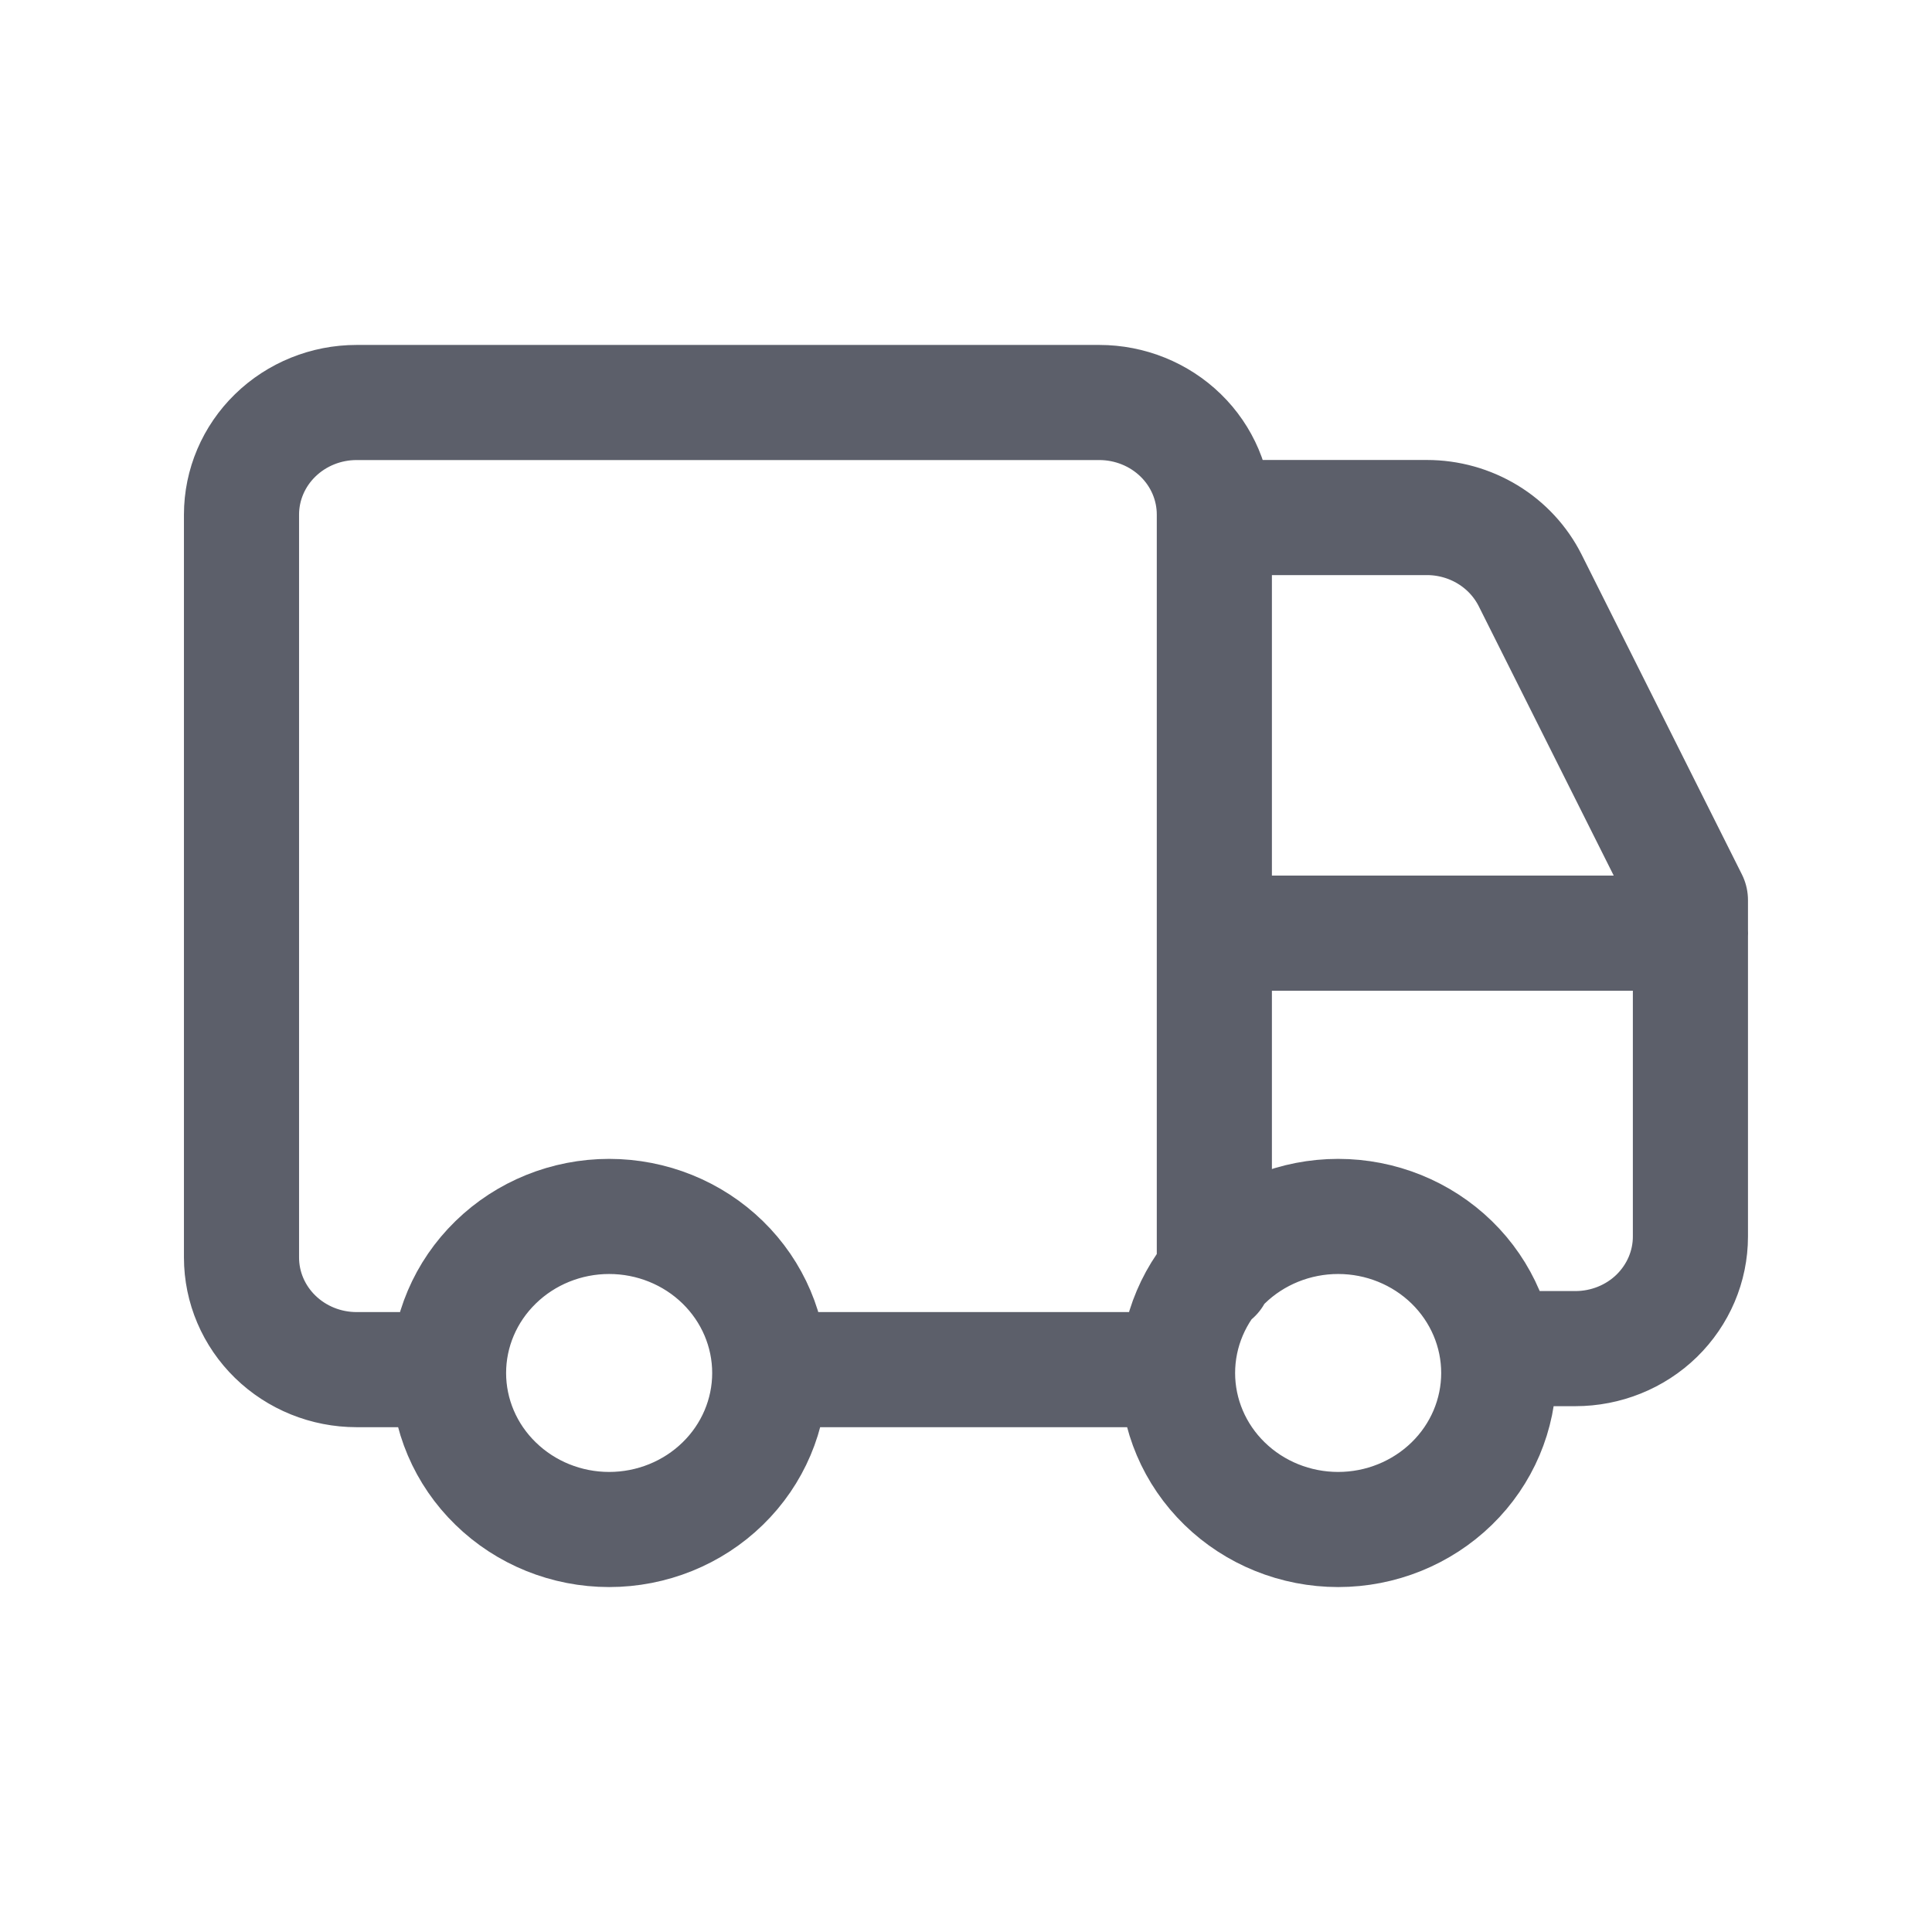
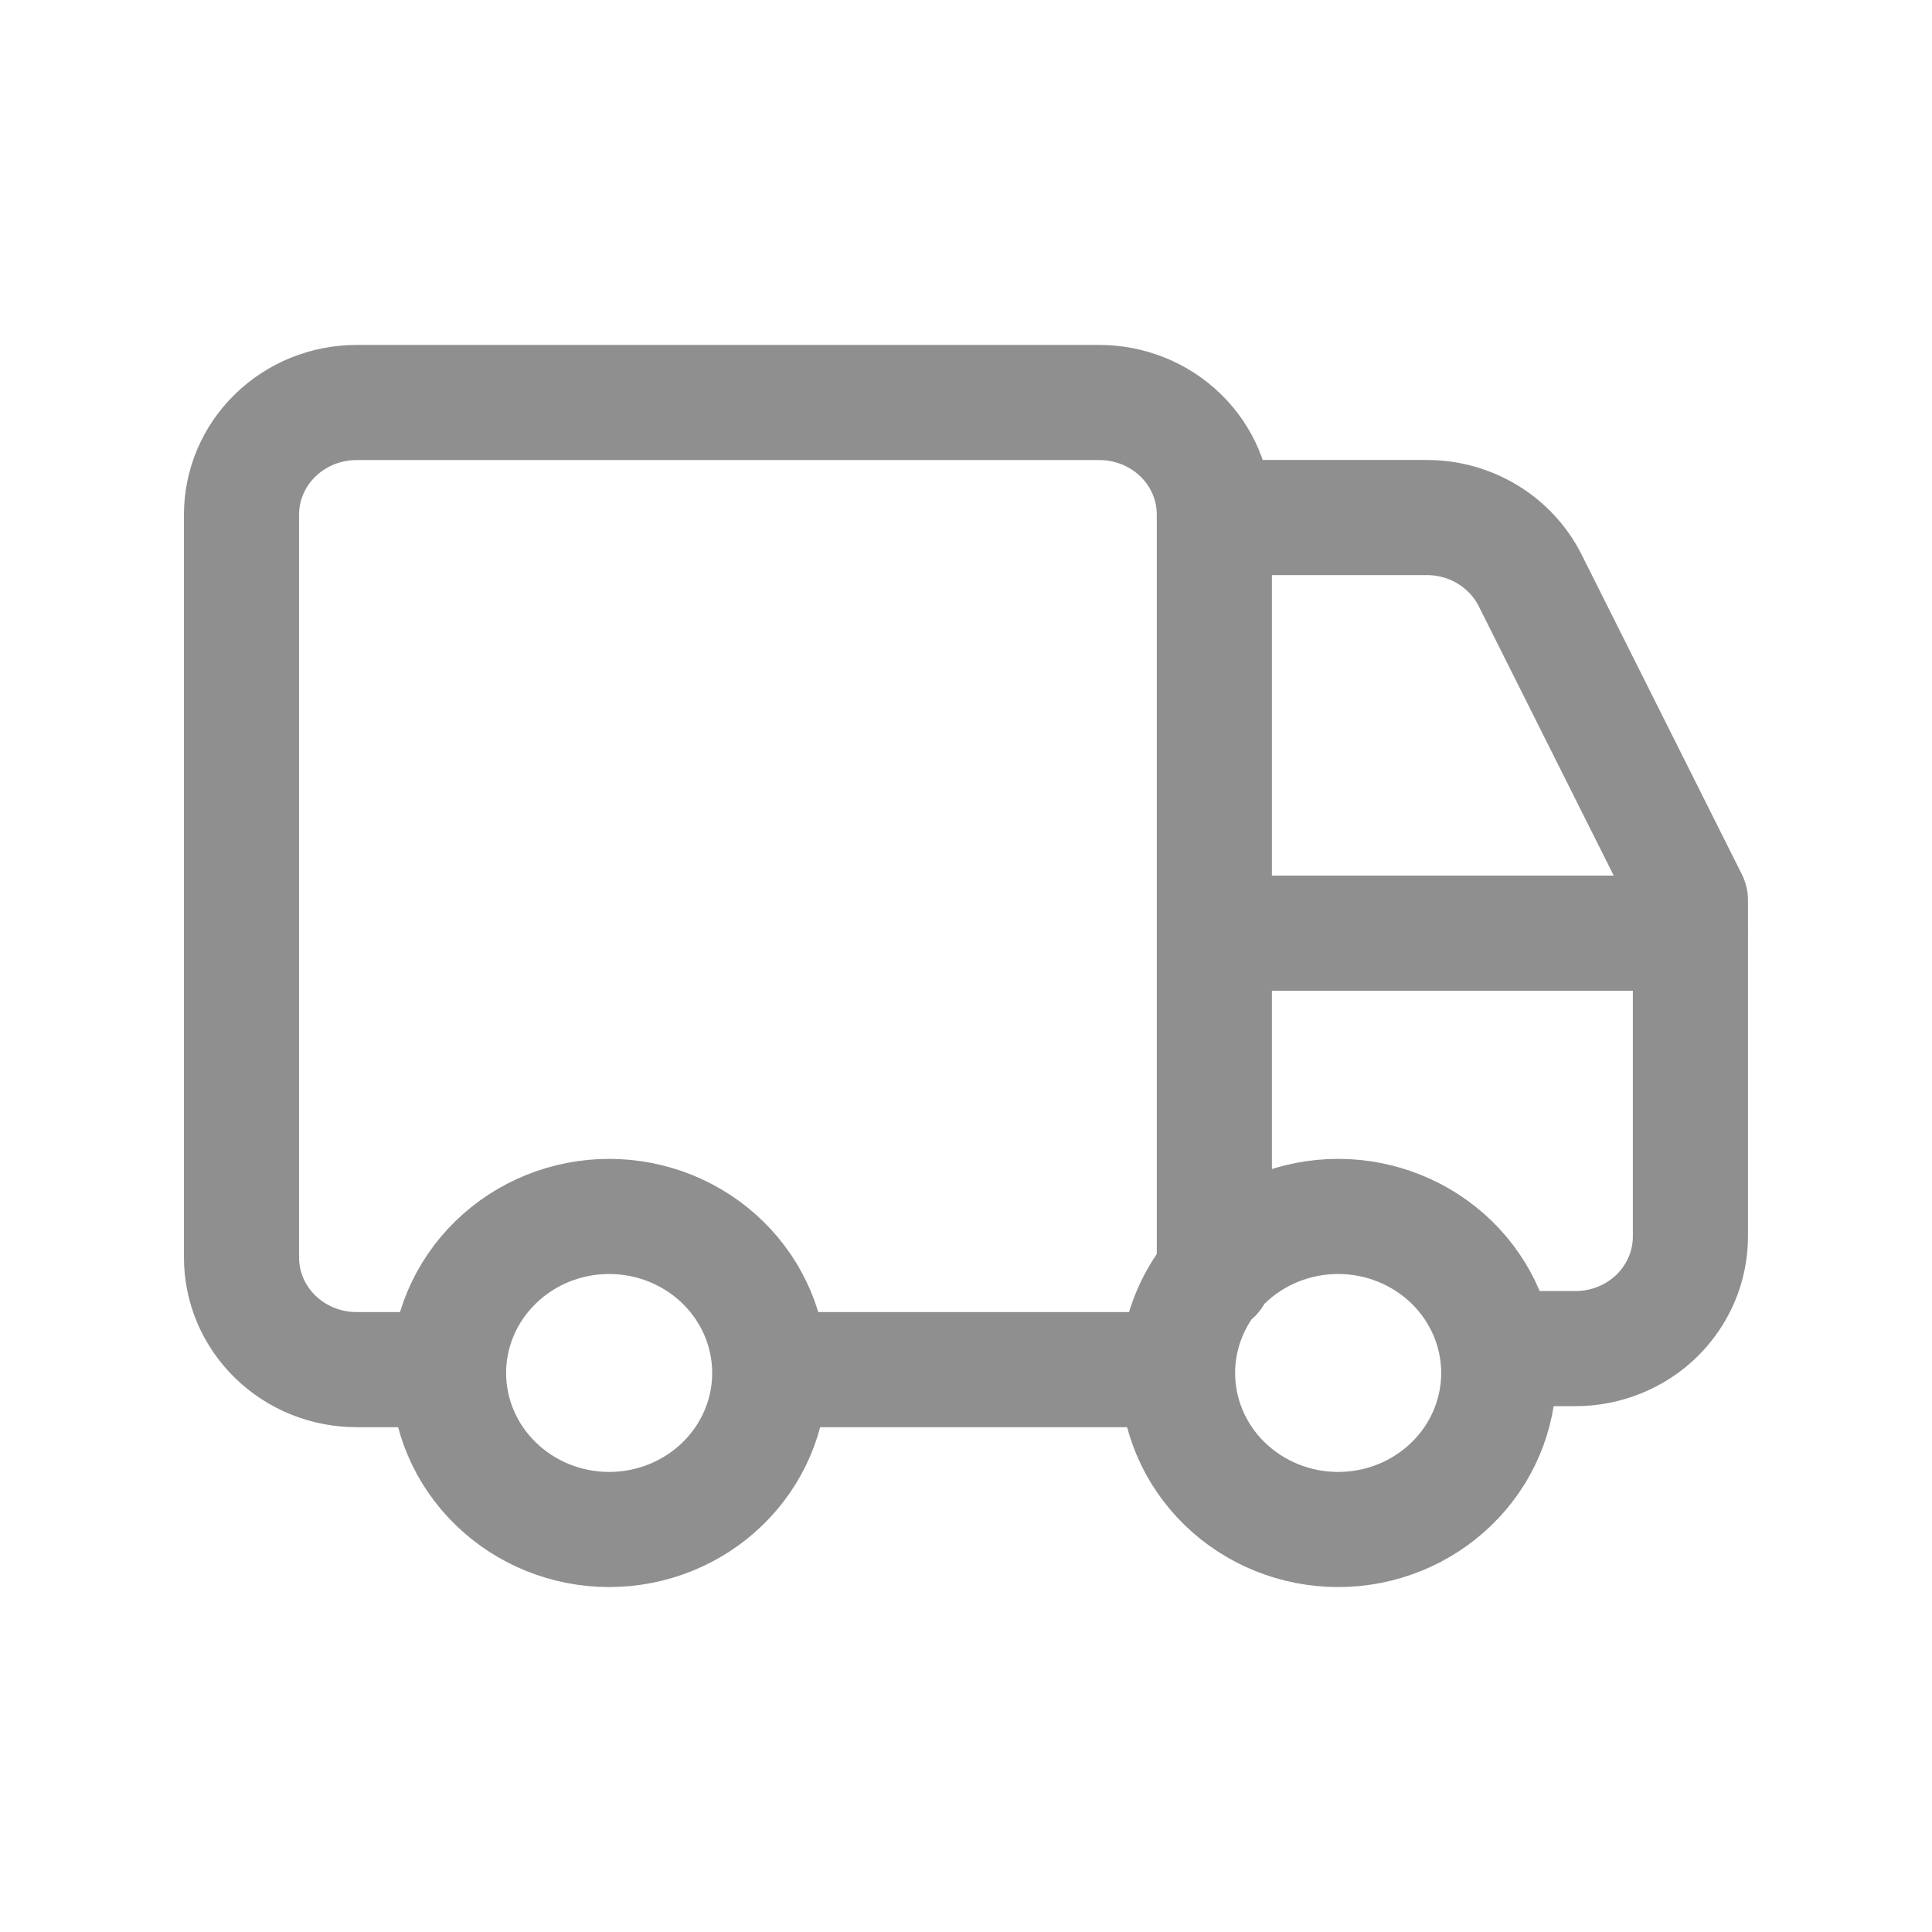
<svg xmlns="http://www.w3.org/2000/svg" width="24" height="24" viewBox="0 0 24 24" fill="none">
-   <path d="M15.085 15.844V6.393C15.085 6.023 14.935 5.669 14.667 5.408C14.399 5.147 14.035 5 13.656 5H4.429C4.05 5 3.687 5.147 3.419 5.408C3.151 5.669 3 6.023 3 6.393V15.621C3 15.991 3.151 16.345 3.419 16.606C3.687 16.867 4.05 17.014 4.429 17.014H5.501M21 11.592H15.087M19.076 16.753H19.57C19.948 16.753 20.312 16.607 20.58 16.346C20.848 16.084 20.999 15.73 20.999 15.361V11.182L19.008 7.209C18.89 6.975 18.708 6.778 18.481 6.64C18.254 6.502 17.992 6.429 17.725 6.429H15.342M14.254 17.014H10.056M5.572 17.056C5.572 17.571 5.782 18.066 6.157 18.43C6.531 18.795 7.038 19 7.567 19C8.096 19 8.604 18.795 8.978 18.43C9.352 18.066 9.562 17.571 9.562 17.056C9.562 16.54 9.352 16.046 8.978 15.681C8.604 15.316 8.096 15.111 7.567 15.111C7.038 15.111 6.531 15.316 6.157 15.681C5.782 16.046 5.572 16.54 5.572 17.056ZM14.628 17.056C14.628 17.571 14.838 18.066 15.212 18.43C15.586 18.795 16.094 19 16.623 19C17.152 19 17.659 18.795 18.034 18.43C18.408 18.066 18.618 17.571 18.618 17.056C18.618 16.54 18.408 16.046 18.034 15.681C17.659 15.316 17.152 15.111 16.623 15.111C16.094 15.111 15.586 15.316 15.212 15.681C14.838 16.046 14.628 16.54 14.628 17.056Z" stroke="#5C5F6A" stroke-width="1.43" stroke-linecap="round" stroke-linejoin="round" />
+   <path d="M15.085 15.844V6.393C15.085 6.023 14.935 5.669 14.667 5.408C14.399 5.147 14.035 5 13.656 5H4.429C4.05 5 3.687 5.147 3.419 5.408C3.151 5.669 3 6.023 3 6.393V15.621C3 15.991 3.151 16.345 3.419 16.606C3.687 16.867 4.05 17.014 4.429 17.014H5.501M21 11.592H15.087M19.076 16.753H19.57C19.948 16.753 20.312 16.607 20.58 16.346C20.848 16.084 20.999 15.73 20.999 15.361V11.182L19.008 7.209C18.89 6.975 18.708 6.778 18.481 6.64C18.254 6.502 17.992 6.429 17.725 6.429H15.342M14.254 17.014H10.056M5.572 17.056C5.572 17.571 5.782 18.066 6.157 18.43C6.531 18.795 7.038 19 7.567 19C8.096 19 8.604 18.795 8.978 18.43C9.352 18.066 9.562 17.571 9.562 17.056C9.562 16.54 9.352 16.046 8.978 15.681C8.604 15.316 8.096 15.111 7.567 15.111C7.038 15.111 6.531 15.316 6.157 15.681C5.782 16.046 5.572 16.54 5.572 17.056ZM14.628 17.056C14.628 17.571 14.838 18.066 15.212 18.43C15.586 18.795 16.094 19 16.623 19C17.152 19 17.659 18.795 18.034 18.43C18.408 18.066 18.618 17.571 18.618 17.056C18.618 16.54 18.408 16.046 18.034 15.681C17.659 15.316 17.152 15.111 16.623 15.111C16.094 15.111 15.586 15.316 15.212 15.681C14.838 16.046 14.628 16.54 14.628 17.056Z" stroke="#8F8F8F" stroke-width="1.43" stroke-linecap="round" stroke-linejoin="round" />
</svg>
